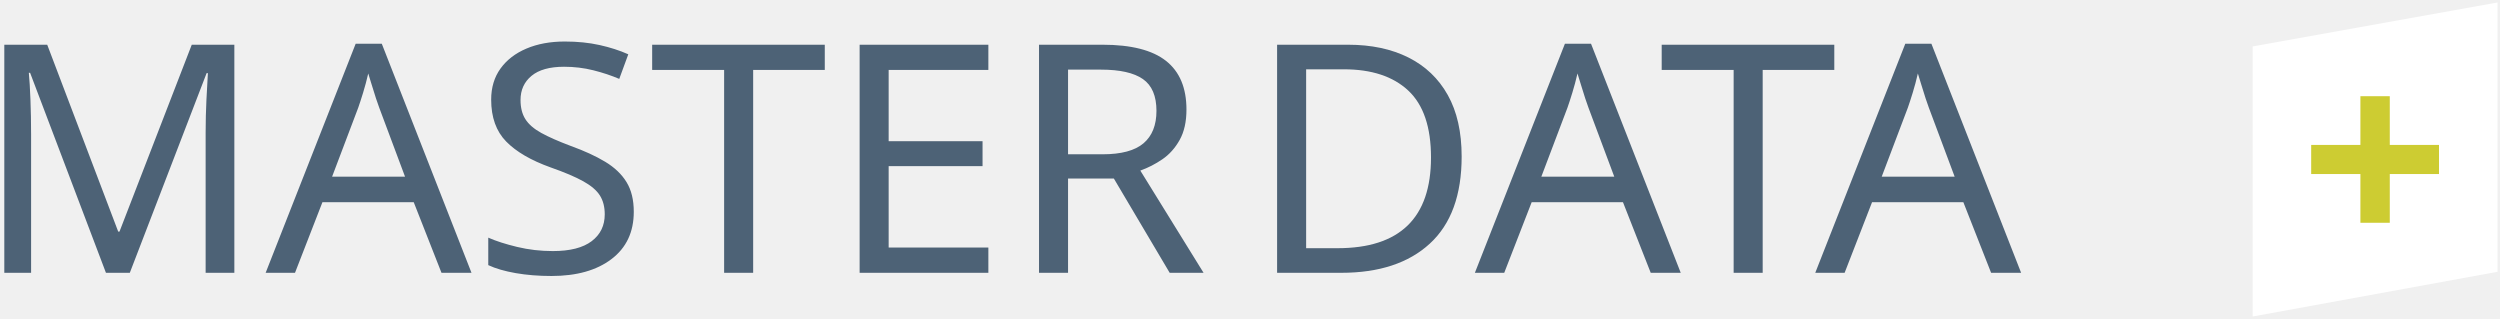
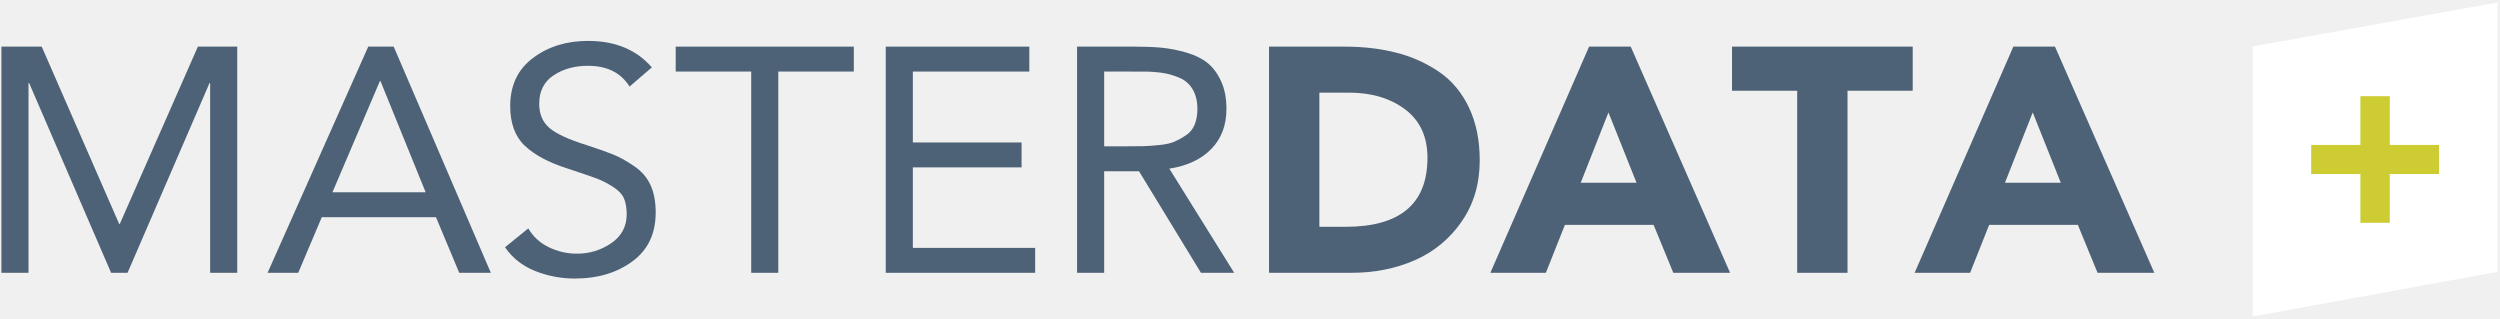
<svg xmlns="http://www.w3.org/2000/svg" id="Ebene_1" data-name="Ebene 1" viewBox="0 0 3926.97 500">
  <defs>
-     <style>.cls-1{fill:none;}.cls-2{clip-path:url(#clip-path);}.cls-3{fill:#fff;}.cls-4{fill:#cdcc32;}.cls-5{clip-path:url(#clip-path-2);}.cls-6,.cls-7{font-size:501.78px;fill:#4d6276;}.cls-6{font-family:AvenirRoman, Avenir;}.cls-7{font-family:AvenirBlack, Avenir;}</style>
+     <style>.cls-1{fill:none;}.cls-2{clip-path:url(#clip-path);}.cls-3{fill:#fff;}.cls-4{fill:#cdcc32;}.cls-5{clip-path:url(#clip-path-2);}.cls-6{fill:#4d6276;}</style>
    <clipPath id="clip-path">
      <rect class="cls-1" width="3926.97" height="500" />
    </clipPath>
    <clipPath id="clip-path-2">
      <rect class="cls-1" width="3926.97" height="500" />
    </clipPath>
  </defs>
  <g class="cls-2">
    <polygon class="cls-3" points="3538.43 72.95 3538.43 497.13 3923.11 426.89 3923.11 3.91 3538.43 72.95" />
    <polygon class="cls-4" points="3630.38 273.37 3707.7 273.37 3707.7 349.93 3753.84 349.93 3753.84 273.37 3831.16 273.37 3831.16 227.65 3753.84 227.65 3753.84 151.12 3707.7 151.12 3707.7 227.65 3630.38 227.65 3630.38 273.37" />
    <g class="cls-5">
-       <text class="cls-6" transform="translate(-42.39 428.51) scale(1.01 1)">MASTER</text>
-       <text class="cls-7" transform="translate(1956.9 428.51) scale(1.01 1)">DATA</text>
+       <path class="cls-6" d="M2.2,428.51V73.25H65.55L187.18,351.74h1L310.84,73.25h61.83V428.51H330.1v-298h-1l-128.73,298H174.51l-128.72-298h-1v298Z" />
+       <path class="cls-6" d="M420.31,428.51,578.43,73.25h40L771,428.51H721.34L684.85,341.2H505.45l-37,87.31ZM668.64,302.06,597.69,127.45h-1l-74.5,174.61Z" />
+       <path class="cls-6" d="M1023.9,105.87l-35,30.11q-20.28-32.61-65.38-32.62-31.42,0-54,15T847,163.07q0,24.09,16,37.89t59.55,27.34q26.34,8.55,41.05,14.55T996,260.92q17.75,12,25.85,29.85t8.11,42.91q0,50.18-36.74,77t-89.45,26.84a167.39,167.39,0,0,1-63.61-12q-29.64-12-46.87-37.13l36.49-29.61a73.9,73.9,0,0,0,31.92,29.36,99.13,99.13,0,0,0,44.6,10.29,93,93,0,0,0,54-16.56q24.08-16.56,24.08-45.16,0-15.06-4.31-25.09t-17.48-18.32a141.66,141.66,0,0,0-24.33-12.54q-11.16-4.26-38.52-13.3-6.08-2-9.12-3-43.59-14-66.39-35.63t-22.81-62.22q0-48.66,35.73-75.51t86.41-26.85Q987.92,64.22,1023.9,105.87Z" />
+       <path class="cls-6" d="M1341.15,73.25v39.14H1222.56V428.51H1180V112.39H1061.4V73.25Z" />
+       <path class="cls-6" d="M1391.32,428.51V73.25h225.52v39.14H1433.89v111.4h170.79v39.14H1433.89V389.37H1626v39.14Z" />
+       <path class="cls-6" d="M1691.84,428.51V73.25h91.73q23.82,0,41.81,1.76a213.59,213.59,0,0,1,38,7.53q20,5.77,32.94,16t21.54,28.61q8.61,18.31,8.62,43.9,0,38.64-23.82,63t-65.89,30.86l101.87,163.58h-52.2L1789.14,269h-54.73V428.51Zm42.57-316.12V229.81h38q16.21,0,24.83-.25t23.82-1.76q15.21-1.5,23.82-5.27a116.83,116.83,0,0,0,18-10,36.38,36.38,0,0,0,13.69-16.81q4.29-10.55,4.3-24.59,0-18.06-7.34-30.61a43.36,43.36,0,0,0-20.78-18.31,108.74,108.74,0,0,0-27.12-7.78,219.66,219.66,0,0,0-31.42-2Z" />
+       <path class="cls-6" d="M1993.39,428.51V73.25H2112q45.11,0,82.36,9.79a209.46,209.46,0,0,1,66.89,30.36q29.66,20.58,46.37,55.94t16.73,82.55q0,55.2-28.38,96.09a172.24,172.24,0,0,1-73.49,60.71q-45.11,19.83-99.84,19.82Zm79.06-283V356.26h41.05q128.73,0,128.73-108.39,0-49.68-35-76t-88.18-26.34Z" />
+       <path class="cls-6" d="M2341.05,428.51,2496.13,73.25h65.37l156.09,355.26H2628.4l-30.92-75.26H2458.12l-29.9,75.26ZM2570.62,287l-44.09-110.39L2483,287Z" />
+       <path class="cls-6" d="M2823,428.51v-286H2720.63V73.25h283.81V142.5H2902.07v286Z" />
+       <path class="cls-6" d="M3007.47,428.51,3162.55,73.25h65.38L3384,428.51h-89.19l-30.92-75.26H3124.54l-29.9,75.26ZM3237.05,287,3193,176.62,3149.38,287Z" />
    </g>
  </g>
</svg>
